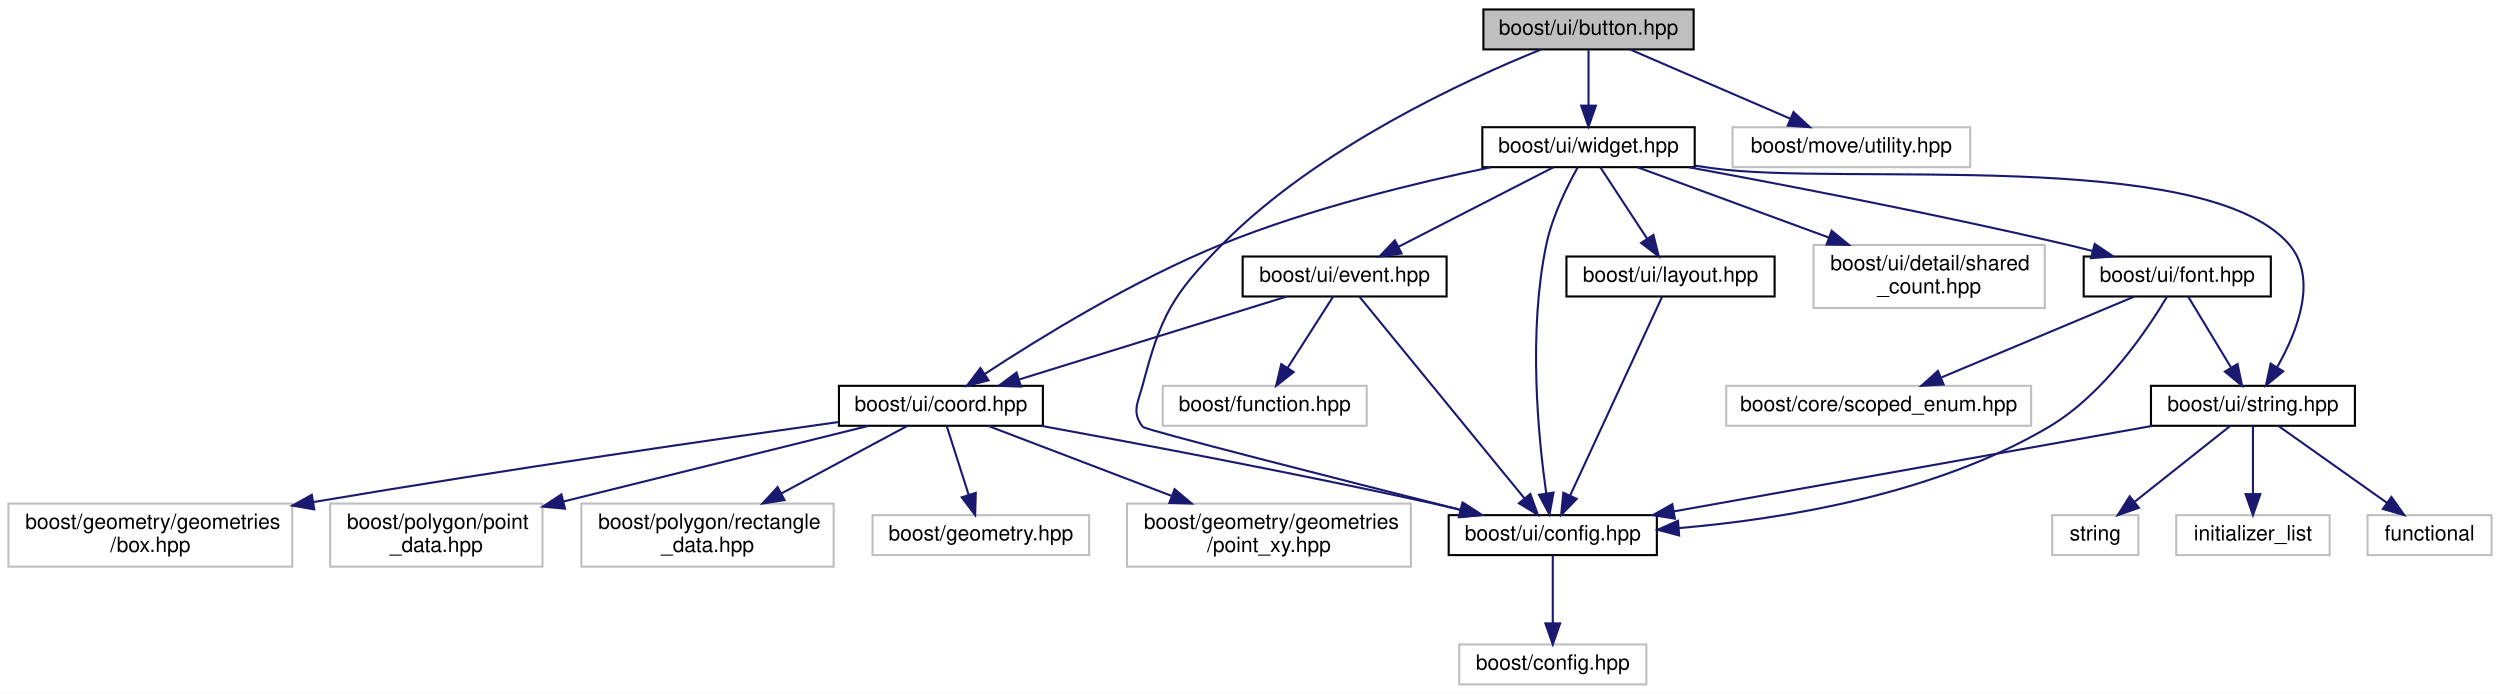
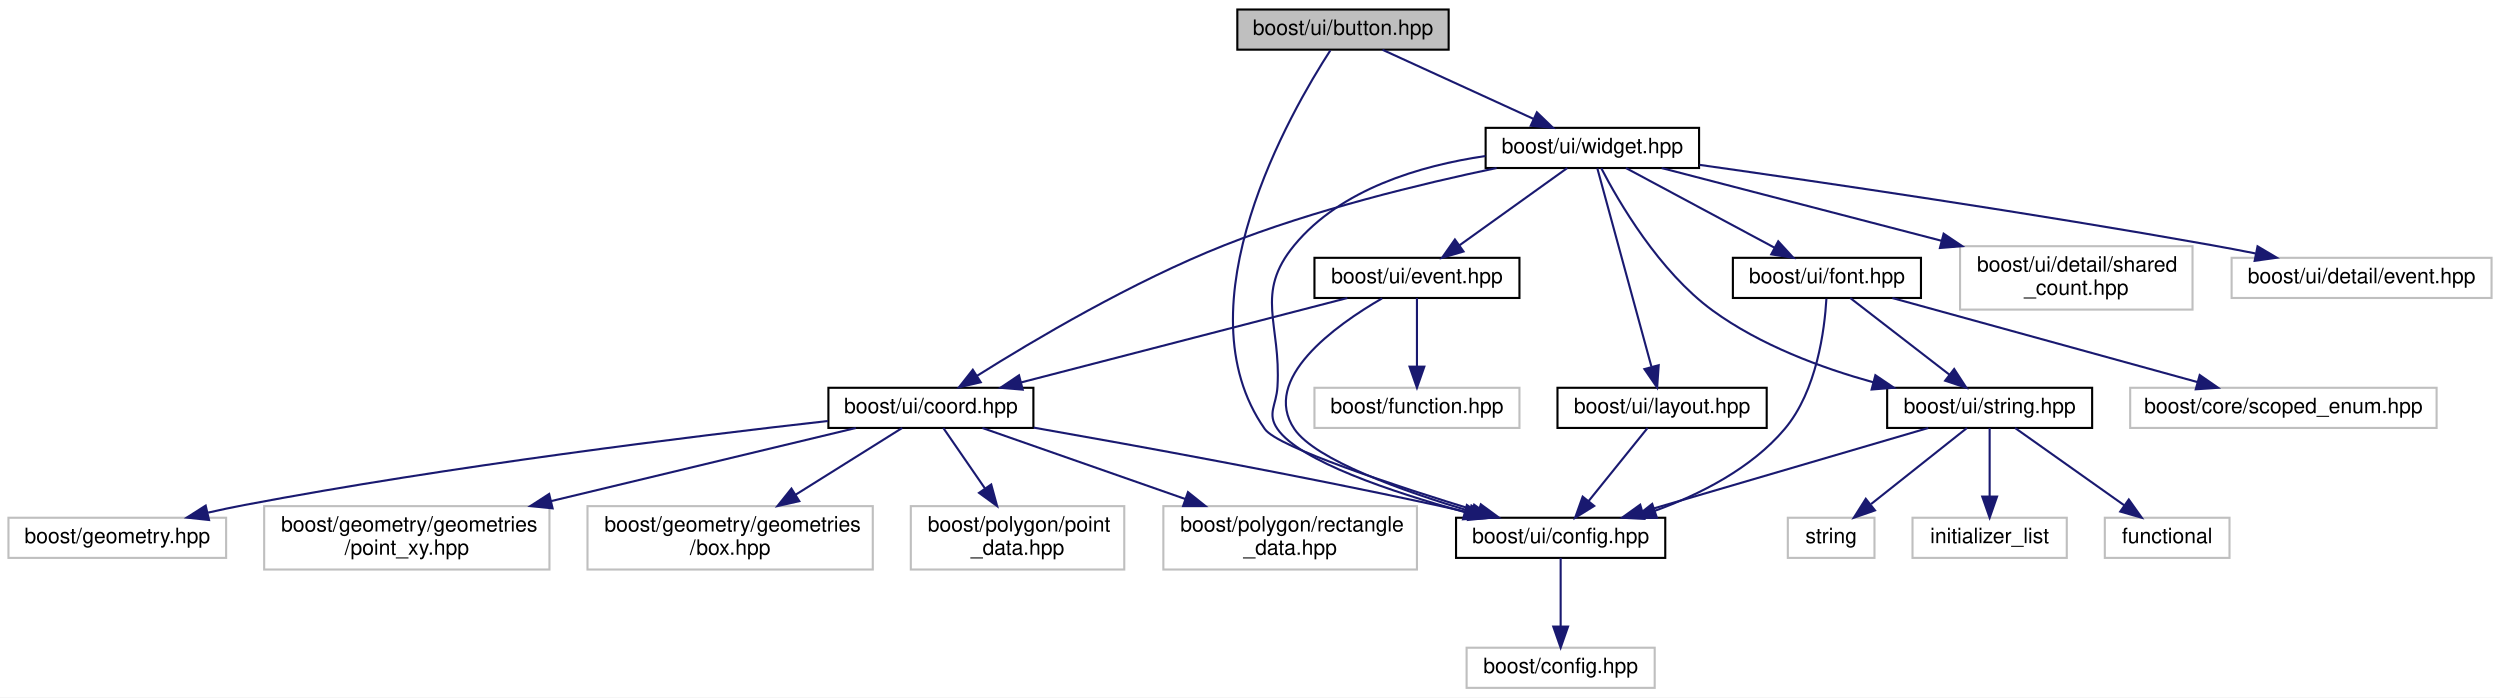
- <svg xmlns="http://www.w3.org/2000/svg" xmlns:xlink="http://www.w3.org/1999/xlink" width="1189pt" height="330pt" viewBox="0.00 0.00 1189.00 330.00">
+ <svg xmlns="http://www.w3.org/2000/svg" xmlns:xlink="http://www.w3.org/1999/xlink" width="1183pt" height="330pt" viewBox="0.00 0.00 1183.00 330.00">
  <g id="graph0" class="graph" transform="scale(1 1) rotate(0) translate(4 326)">
-     <polygon fill="white" stroke="none" points="-4,4 -4,-326 1185,-326 1185,4 -4,4" />
+     <polygon fill="white" stroke="none" points="-4,4 -4,-326 1179,-326 1179,4 -4,4" />
    <g id="node1" class="node">
-       <polygon fill="#bfbfbf" stroke="black" points="701.5,-302.5 701.5,-321.5 801.5,-321.5 801.5,-302.5 701.5,-302.5" />
-       <text text-anchor="middle" x="751.5" y="-309.5" font-family="Helvetica,sans-Serif" font-size="10.00">boost/ui/button.hpp</text>
+       <polygon fill="#bfbfbf" stroke="black" points="581.5,-302.5 581.5,-321.5 681.5,-321.5 681.5,-302.5 581.5,-302.5" />
+       <text text-anchor="middle" x="631.5" y="-309.5" font-family="Helvetica,sans-Serif" font-size="10.00">boost/ui/button.hpp</text>
    </g>
    <g id="node2" class="node">
      <g id="a_node2">
        <a xlink:href="config_8hpp.html" target="_top" xlink:title="Configuration options. ">
          <polygon fill="white" stroke="black" points="685,-62 685,-81 784,-81 784,-62 685,-62" />
          <text text-anchor="middle" x="734.5" y="-69" font-family="Helvetica,sans-Serif" font-size="10.00">boost/ui/config.hpp</text>
        </a>
      </g>
    </g>
    <g id="edge1" class="edge">
-       <path fill="none" stroke="midnightblue" d="M728.973,-302.482C693.204,-288.042 622.84,-255.796 577.5,-210 553.414,-185.672 548.233,-176.101 539.5,-143 537.232,-134.405 534.059,-130.029 539.5,-123 540.683,-121.471 633.323,-97.947 690.473,-83.552" />
-       <polygon fill="midnightblue" stroke="midnightblue" points="691.513,-86.899 700.356,-81.064 689.804,-80.111 691.513,-86.899" />
+       <path fill="none" stroke="midnightblue" d="M625.535,-302.184C606.93,-273.487 553.585,-181.254 594.5,-123 600.592,-114.326 656.396,-96.023 695.679,-83.999" />
+       <polygon fill="midnightblue" stroke="midnightblue" points="696.718,-87.341 705.27,-81.087 694.684,-80.643 696.718,-87.341" />
    </g>
    <g id="node4" class="node">
      <g id="a_node4">
        <a xlink:href="widget_8hpp.html" target="_top" xlink:title="Widget class. ">
-           <polygon fill="white" stroke="black" points="701,-246.5 701,-265.5 802,-265.5 802,-246.5 701,-246.5" />
-           <text text-anchor="middle" x="751.5" y="-253.5" font-family="Helvetica,sans-Serif" font-size="10.00">boost/ui/widget.hpp</text>
+           <polygon fill="white" stroke="black" points="699,-246.5 699,-265.5 800,-265.5 800,-246.5 699,-246.5" />
+           <text text-anchor="middle" x="749.5" y="-253.5" font-family="Helvetica,sans-Serif" font-size="10.00">boost/ui/widget.hpp</text>
        </a>
      </g>
    </g>
    <g id="edge3" class="edge">
-       <path fill="none" stroke="midnightblue" d="M751.5,-302.083C751.5,-295.006 751.5,-284.861 751.5,-275.986" />
-       <polygon fill="midnightblue" stroke="midnightblue" points="755,-275.751 751.5,-265.751 748,-275.751 755,-275.751" />
-     </g>
-     <g id="node21" class="node">
-       <polygon fill="white" stroke="#bfbfbf" points="820,-246.5 820,-265.5 933,-265.5 933,-246.5 820,-246.5" />
-       <text text-anchor="middle" x="876.5" y="-253.5" font-family="Helvetica,sans-Serif" font-size="10.00">boost/move/utility.hpp</text>
-     </g>
-     <g id="edge28" class="edge">
-       <path fill="none" stroke="midnightblue" d="M771.307,-302.444C791.787,-293.596 823.983,-279.687 847.365,-269.586" />
-       <polygon fill="midnightblue" stroke="midnightblue" points="848.994,-272.695 856.786,-265.516 846.218,-266.269 848.994,-272.695" />
+       <path fill="none" stroke="midnightblue" d="M650.197,-302.444C669.444,-293.636 699.652,-279.812 721.7,-269.722" />
+       <polygon fill="midnightblue" stroke="midnightblue" points="723.253,-272.86 730.89,-265.516 720.34,-266.495 723.253,-272.86" />
    </g>
    <g id="node3" class="node">
      <polygon fill="white" stroke="#bfbfbf" points="690,-0.5 690,-19.5 779,-19.5 779,-0.5 690,-0.5" />
      <text text-anchor="middle" x="734.5" y="-7.5" font-family="Helvetica,sans-Serif" font-size="10.00">boost/config.hpp</text>
    </g>
    <g id="edge2" class="edge">
      <path fill="none" stroke="midnightblue" d="M734.5,-61.975C734.5,-53.58 734.5,-40.481 734.5,-29.663" />
      <polygon fill="midnightblue" stroke="midnightblue" points="738,-29.509 734.5,-19.509 731,-29.509 738,-29.509" />
    </g>
    <g id="edge4" class="edge">
-       <path fill="none" stroke="midnightblue" d="M746.37,-246.407C741.442,-237.614 734.34,-223.381 731.5,-210 722.652,-168.308 727.602,-117.907 731.409,-91.212" />
-       <polygon fill="midnightblue" stroke="midnightblue" points="734.87,-91.732 732.927,-81.317 727.951,-90.671 734.87,-91.732" />
+       <path fill="none" stroke="midnightblue" d="M698.893,-252.169C668.031,-247.633 630.427,-236.548 608.5,-210 589.403,-186.878 602.281,-172.936 600.5,-143 599.972,-134.127 595.443,-130.31 600.5,-123 610.992,-107.834 654.325,-93.286 688.913,-83.733" />
+       <polygon fill="midnightblue" stroke="midnightblue" points="690.114,-87.034 698.86,-81.054 688.293,-80.275 690.114,-87.034" />
    </g>
    <g id="node5" class="node">
      <g id="a_node5">
        <a xlink:href="coord_8hpp.html" target="_top" xlink:title="Coordinates classes. ">
-           <polygon fill="white" stroke="black" points="395,-123.5 395,-142.5 492,-142.5 492,-123.5 395,-123.5" />
-           <text text-anchor="middle" x="443.5" y="-130.5" font-family="Helvetica,sans-Serif" font-size="10.00">boost/ui/coord.hpp</text>
+           <polygon fill="white" stroke="black" points="388,-123.5 388,-142.5 485,-142.5 485,-123.5 388,-123.5" />
+           <text text-anchor="middle" x="436.5" y="-130.5" font-family="Helvetica,sans-Serif" font-size="10.00">boost/ui/coord.hpp</text>
        </a>
      </g>
    </g>
    <g id="edge5" class="edge">
-       <path fill="none" stroke="midnightblue" d="M705.015,-246.451C669.345,-239.069 619.295,-226.912 577.5,-210 535.326,-192.935 490.033,-164.991 464.388,-148.162" />
-       <polygon fill="midnightblue" stroke="midnightblue" points="466.138,-145.122 455.871,-142.505 462.265,-150.953 466.138,-145.122" />
+       <path fill="none" stroke="midnightblue" d="M704.194,-246.497C668.498,-239.038 617.861,-226.758 575.5,-210 532.033,-192.804 485.014,-164.942 458.319,-148.156" />
+       <polygon fill="midnightblue" stroke="midnightblue" points="460.08,-145.129 449.764,-142.717 456.324,-151.036 460.08,-145.129" />
    </g>
    <g id="node11" class="node">
      <g id="a_node11">
        <a xlink:href="string_8hpp.html" target="_top" xlink:title="String class and operations. ">
-           <polygon fill="white" stroke="black" points="1019,-123.5 1019,-142.5 1116,-142.5 1116,-123.5 1019,-123.5" />
-           <text text-anchor="middle" x="1067.5" y="-130.5" font-family="Helvetica,sans-Serif" font-size="10.00">boost/ui/string.hpp</text>
+           <polygon fill="white" stroke="black" points="889,-123.5 889,-142.5 986,-142.5 986,-123.5 889,-123.5" />
+           <text text-anchor="middle" x="937.5" y="-130.5" font-family="Helvetica,sans-Serif" font-size="10.00">boost/ui/string.hpp</text>
        </a>
      </g>
    </g>
    <g id="edge12" class="edge">
-       <path fill="none" stroke="midnightblue" d="M802.02,-247.223C804.888,-246.804 807.73,-246.393 810.5,-246 871.303,-237.369 1044,-256.167 1084.5,-210 1098.66,-193.857 1088.71,-168.49 1079.11,-151.559" />
-       <polygon fill="midnightblue" stroke="midnightblue" points="1081.89,-149.4 1073.69,-142.699 1075.92,-153.055 1081.89,-149.4" />
+       <path fill="none" stroke="midnightblue" d="M753.732,-246.374C761.836,-230.719 781.029,-197.536 806.5,-179 828.901,-162.699 857.67,-151.956 882.54,-145.07" />
+       <polygon fill="midnightblue" stroke="midnightblue" points="883.431,-148.454 892.213,-142.528 881.652,-141.684 883.431,-148.454" />
    </g>
    <g id="node15" class="node">
      <g id="a_node15">
        <a xlink:href="event_8hpp.html" target="_top" xlink:title="Event classes. ">
-           <polygon fill="white" stroke="black" points="587,-185 587,-204 684,-204 684,-185 587,-185" />
-           <text text-anchor="middle" x="635.5" y="-192" font-family="Helvetica,sans-Serif" font-size="10.00">boost/ui/event.hpp</text>
+           <polygon fill="white" stroke="black" points="618,-185 618,-204 715,-204 715,-185 618,-185" />
+           <text text-anchor="middle" x="666.5" y="-192" font-family="Helvetica,sans-Serif" font-size="10.00">boost/ui/event.hpp</text>
        </a>
      </g>
    </g>
    <g id="edge17" class="edge">
-       <path fill="none" stroke="midnightblue" d="M734.88,-246.475C715.585,-236.578 683.541,-220.142 661.069,-208.615" />
-       <polygon fill="midnightblue" stroke="midnightblue" points="662.584,-205.459 652.089,-204.009 659.39,-211.687 662.584,-205.459" />
+       <path fill="none" stroke="midnightblue" d="M737.608,-246.475C724.295,-236.931 702.5,-221.307 686.543,-209.868" />
+       <polygon fill="midnightblue" stroke="midnightblue" points="688.536,-206.991 678.37,-204.009 684.458,-212.68 688.536,-206.991" />
    </g>
    <g id="node17" class="node">
      <g id="a_node17">
        <a xlink:href="font_8hpp.html" target="_top" xlink:title="Font class. ">
-           <polygon fill="white" stroke="black" points="987,-185 987,-204 1076,-204 1076,-185 987,-185" />
-           <text text-anchor="middle" x="1031.5" y="-192" font-family="Helvetica,sans-Serif" font-size="10.00">boost/ui/font.hpp</text>
+           <polygon fill="white" stroke="black" points="816,-185 816,-204 905,-204 905,-185 816,-185" />
+           <text text-anchor="middle" x="860.5" y="-192" font-family="Helvetica,sans-Serif" font-size="10.00">boost/ui/font.hpp</text>
        </a>
      </g>
    </g>
    <g id="edge21" class="edge">
-       <path fill="none" stroke="midnightblue" d="M799.313,-246.425C845.192,-237.974 916.336,-224.285 977.5,-210 981.927,-208.966 986.541,-207.825 991.125,-206.651" />
-       <polygon fill="midnightblue" stroke="midnightblue" points="992.244,-209.976 1001.03,-204.057 990.471,-203.205 992.244,-209.976" />
+       <path fill="none" stroke="midnightblue" d="M765.404,-246.475C783.785,-236.622 814.256,-220.288 835.745,-208.77" />
+       <polygon fill="midnightblue" stroke="midnightblue" points="837.466,-211.818 844.626,-204.009 834.159,-205.649 837.466,-211.818" />
    </g>
    <g id="node19" class="node">
      <g id="a_node19">
        <a xlink:href="layout_8hpp.html" target="_top" xlink:title="Layout classes. ">
-           <polygon fill="white" stroke="black" points="741,-185 741,-204 840,-204 840,-185 741,-185" />
-           <text text-anchor="middle" x="790.5" y="-192" font-family="Helvetica,sans-Serif" font-size="10.00">boost/ui/layout.hpp</text>
+           <polygon fill="white" stroke="black" points="733,-123.5 733,-142.5 832,-142.5 832,-123.5 733,-123.5" />
+           <text text-anchor="middle" x="782.5" y="-130.5" font-family="Helvetica,sans-Serif" font-size="10.00">boost/ui/layout.hpp</text>
        </a>
      </g>
    </g>
    <g id="edge25" class="edge">
-       <path fill="none" stroke="midnightblue" d="M757.088,-246.475C762.88,-237.638 772.089,-223.589 779.374,-212.475" />
-       <polygon fill="midnightblue" stroke="midnightblue" points="782.368,-214.291 784.923,-204.009 776.513,-210.454 782.368,-214.291" />
+       <path fill="none" stroke="midnightblue" d="M751.873,-246.298C757.201,-226.763 770.21,-179.065 777.442,-152.547" />
+       <polygon fill="midnightblue" stroke="midnightblue" points="780.894,-153.192 780.148,-142.623 774.14,-151.35 780.894,-153.192" />
    </g>
    <g id="node20" class="node">
-       <polygon fill="white" stroke="#bfbfbf" points="858.5,-179.5 858.5,-209.5 968.5,-209.5 968.5,-179.5 858.5,-179.5" />
-       <text text-anchor="start" x="866.5" y="-197.5" font-family="Helvetica,sans-Serif" font-size="10.00">boost/ui/detail/shared</text>
-       <text text-anchor="middle" x="913.5" y="-186.5" font-family="Helvetica,sans-Serif" font-size="10.00">_count.hpp</text>
+       <polygon fill="white" stroke="#bfbfbf" points="923.5,-179.5 923.5,-209.5 1033.5,-209.5 1033.5,-179.5 923.5,-179.5" />
+       <text text-anchor="start" x="931.5" y="-197.5" font-family="Helvetica,sans-Serif" font-size="10.00">boost/ui/detail/shared</text>
+       <text text-anchor="middle" x="978.5" y="-186.5" font-family="Helvetica,sans-Serif" font-size="10.00">_count.hpp</text>
    </g>
    <g id="edge27" class="edge">
-       <path fill="none" stroke="midnightblue" d="M774.711,-246.475C798.394,-237.776 835.831,-224.026 865.858,-212.998" />
-       <polygon fill="midnightblue" stroke="midnightblue" points="867.14,-216.256 875.32,-209.523 864.726,-209.685 867.14,-216.256" />
+       <path fill="none" stroke="midnightblue" d="M782.31,-246.475C816.731,-237.532 871.703,-223.249 914.712,-212.074" />
+       <polygon fill="midnightblue" stroke="midnightblue" points="915.731,-215.425 924.529,-209.523 913.97,-208.65 915.731,-215.425" />
+     </g>
+     <g id="node21" class="node">
+       <polygon fill="white" stroke="#bfbfbf" points="1052,-185 1052,-204 1175,-204 1175,-185 1052,-185" />
+       <text text-anchor="middle" x="1113.5" y="-192" font-family="Helvetica,sans-Serif" font-size="10.00">boost/ui/detail/event.hpp</text>
+     </g>
+     <g id="edge28" class="edge">
+       <path fill="none" stroke="midnightblue" d="M800.177,-247.987C858.691,-239.711 957.769,-225.149 1042.5,-210 1049.24,-208.795 1056.32,-207.447 1063.3,-206.071" />
+       <polygon fill="midnightblue" stroke="midnightblue" points="1064.27,-209.446 1073.39,-204.049 1062.9,-202.582 1064.27,-209.446" />
    </g>
    <g id="edge6" class="edge">
-       <path fill="none" stroke="midnightblue" d="M491.184,-123.463C538.186,-114.88 611.985,-100.956 675.5,-87 680.522,-85.897 685.771,-84.687 690.979,-83.453" />
-       <polygon fill="midnightblue" stroke="midnightblue" points="691.969,-86.815 700.871,-81.069 690.329,-80.01 691.969,-86.815" />
+       <path fill="none" stroke="midnightblue" d="M485.179,-123.642C533.585,-115.141 609.892,-101.227 675.5,-87 680.588,-85.897 685.907,-84.68 691.18,-83.434" />
+       <polygon fill="midnightblue" stroke="midnightblue" points="692.284,-86.768 701.188,-81.025 690.646,-79.963 692.284,-86.768" />
    </g>
    <g id="node6" class="node">
-       <polygon fill="white" stroke="#bfbfbf" points="411,-62 411,-81 514,-81 514,-62 411,-62" />
-       <text text-anchor="middle" x="462.5" y="-69" font-family="Helvetica,sans-Serif" font-size="10.00">boost/geometry.hpp</text>
+       <polygon fill="white" stroke="#bfbfbf" points="0,-62 0,-81 103,-81 103,-62 0,-62" />
+       <text text-anchor="middle" x="51.5" y="-69" font-family="Helvetica,sans-Serif" font-size="10.00">boost/geometry.hpp</text>
    </g>
    <g id="edge7" class="edge">
-       <path fill="none" stroke="midnightblue" d="M446.222,-123.475C448.931,-114.992 453.174,-101.704 456.649,-90.822" />
-       <polygon fill="midnightblue" stroke="midnightblue" points="460.075,-91.6 459.783,-81.009 453.407,-89.471 460.075,-91.6" />
+       <path fill="none" stroke="midnightblue" d="M387.8,-126.789C324.026,-119.615 208.879,-105.461 111.5,-87 105.972,-85.952 100.188,-84.724 94.486,-83.434" />
+       <polygon fill="midnightblue" stroke="midnightblue" points="94.916,-79.94 84.382,-81.07 93.322,-86.756 94.916,-79.94" />
    </g>
    <g id="node7" class="node">
-       <polygon fill="white" stroke="#bfbfbf" points="532,-56.5 532,-86.5 667,-86.5 667,-56.5 532,-56.5" />
-       <text text-anchor="start" x="540" y="-74.5" font-family="Helvetica,sans-Serif" font-size="10.00">boost/geometry/geometries</text>
-       <text text-anchor="middle" x="599.5" y="-63.5" font-family="Helvetica,sans-Serif" font-size="10.00">/point_xy.hpp</text>
+       <polygon fill="white" stroke="#bfbfbf" points="121,-56.5 121,-86.5 256,-86.5 256,-56.5 121,-56.5" />
+       <text text-anchor="start" x="129" y="-74.5" font-family="Helvetica,sans-Serif" font-size="10.00">boost/geometry/geometries</text>
+       <text text-anchor="middle" x="188.5" y="-63.5" font-family="Helvetica,sans-Serif" font-size="10.00">/point_xy.hpp</text>
    </g>
    <g id="edge8" class="edge">
-       <path fill="none" stroke="midnightblue" d="M465.851,-123.475C488.559,-114.814 524.396,-101.145 553.247,-90.141" />
-       <polygon fill="midnightblue" stroke="midnightblue" points="554.638,-93.357 562.734,-86.523 552.143,-86.817 554.638,-93.357" />
+       <path fill="none" stroke="midnightblue" d="M400.968,-123.475C363.456,-114.475 303.405,-100.068 256.7,-88.862" />
+       <polygon fill="midnightblue" stroke="midnightblue" points="257.489,-85.453 246.949,-86.523 255.856,-92.26 257.489,-85.453" />
    </g>
    <g id="node8" class="node">
-       <polygon fill="white" stroke="#bfbfbf" points="0,-56.5 0,-86.5 135,-86.5 135,-56.5 0,-56.5" />
-       <text text-anchor="start" x="8" y="-74.5" font-family="Helvetica,sans-Serif" font-size="10.00">boost/geometry/geometries</text>
-       <text text-anchor="middle" x="67.5" y="-63.5" font-family="Helvetica,sans-Serif" font-size="10.00">/box.hpp</text>
+       <polygon fill="white" stroke="#bfbfbf" points="274,-56.5 274,-86.5 409,-86.5 409,-56.5 274,-56.5" />
+       <text text-anchor="start" x="282" y="-74.5" font-family="Helvetica,sans-Serif" font-size="10.00">boost/geometry/geometries</text>
+       <text text-anchor="middle" x="341.5" y="-63.5" font-family="Helvetica,sans-Serif" font-size="10.00">/box.hpp</text>
    </g>
    <g id="edge9" class="edge">
-       <path fill="none" stroke="midnightblue" d="M394.822,-125.303C337.429,-117.273 238.915,-103.068 144.974,-87.215" />
-       <polygon fill="midnightblue" stroke="midnightblue" points="145.465,-83.748 135.02,-85.526 144.293,-90.65 145.465,-83.748" />
+       <path fill="none" stroke="midnightblue" d="M422.889,-123.475C409.782,-115.266 389.492,-102.558 372.45,-91.885" />
+       <polygon fill="midnightblue" stroke="midnightblue" points="374.222,-88.865 363.89,-86.523 370.507,-94.797 374.222,-88.865" />
    </g>
    <g id="node9" class="node">
-       <polygon fill="white" stroke="#bfbfbf" points="153,-56.5 153,-86.5 254,-86.5 254,-56.5 153,-56.5" />
-       <text text-anchor="start" x="161" y="-74.5" font-family="Helvetica,sans-Serif" font-size="10.00">boost/polygon/point</text>
-       <text text-anchor="middle" x="203.5" y="-63.5" font-family="Helvetica,sans-Serif" font-size="10.00">_data.hpp</text>
+       <polygon fill="white" stroke="#bfbfbf" points="427,-56.5 427,-86.5 528,-86.5 528,-56.5 427,-56.5" />
+       <text text-anchor="start" x="435" y="-74.5" font-family="Helvetica,sans-Serif" font-size="10.00">boost/polygon/point</text>
+       <text text-anchor="middle" x="477.5" y="-63.5" font-family="Helvetica,sans-Serif" font-size="10.00">_data.hpp</text>
    </g>
    <g id="edge10" class="edge">
-       <path fill="none" stroke="midnightblue" d="M409.114,-123.475C371.318,-114.105 309.879,-98.873 263.988,-87.496" />
-       <polygon fill="midnightblue" stroke="midnightblue" points="264.701,-84.067 254.153,-85.058 263.017,-90.861 264.701,-84.067" />
+       <path fill="none" stroke="midnightblue" d="M442.374,-123.475C447.512,-116.019 455.207,-104.852 462.086,-94.868" />
+       <polygon fill="midnightblue" stroke="midnightblue" points="465.045,-96.743 467.837,-86.523 459.281,-92.771 465.045,-96.743" />
    </g>
    <g id="node10" class="node">
-       <polygon fill="white" stroke="#bfbfbf" points="272.5,-56.5 272.5,-86.5 392.5,-86.5 392.5,-56.5 272.5,-56.5" />
-       <text text-anchor="start" x="280.5" y="-74.5" font-family="Helvetica,sans-Serif" font-size="10.00">boost/polygon/rectangle</text>
-       <text text-anchor="middle" x="332.5" y="-63.5" font-family="Helvetica,sans-Serif" font-size="10.00">_data.hpp</text>
+       <polygon fill="white" stroke="#bfbfbf" points="546.5,-56.5 546.5,-86.5 666.5,-86.5 666.5,-56.5 546.5,-56.5" />
+       <text text-anchor="start" x="554.5" y="-74.5" font-family="Helvetica,sans-Serif" font-size="10.00">boost/polygon/rectangle</text>
+       <text text-anchor="middle" x="606.5" y="-63.5" font-family="Helvetica,sans-Serif" font-size="10.00">_data.hpp</text>
    </g>
    <g id="edge11" class="edge">
-       <path fill="none" stroke="midnightblue" d="M427.596,-123.475C412.001,-115.115 387.702,-102.09 367.571,-91.299" />
-       <polygon fill="midnightblue" stroke="midnightblue" points="369.128,-88.163 358.661,-86.523 365.821,-94.332 369.128,-88.163" />
+       <path fill="none" stroke="midnightblue" d="M460.857,-123.475C485.818,-114.739 525.336,-100.907 556.914,-89.855" />
+       <polygon fill="midnightblue" stroke="midnightblue" points="558.152,-93.13 566.434,-86.523 555.84,-86.523 558.152,-93.13" />
    </g>
    <g id="edge13" class="edge">
-       <path fill="none" stroke="midnightblue" d="M1019.79,-123.475C959.701,-112.739 856.542,-94.306 792.117,-82.795" />
-       <polygon fill="midnightblue" stroke="midnightblue" points="792.582,-79.323 782.122,-81.009 791.351,-86.213 792.582,-79.323" />
+       <path fill="none" stroke="midnightblue" d="M908.415,-123.475C872.915,-113.07 812.755,-95.437 773.326,-83.88" />
+       <polygon fill="midnightblue" stroke="midnightblue" points="774.112,-80.463 763.531,-81.009 772.143,-87.181 774.112,-80.463" />
    </g>
    <g id="node12" class="node">
-       <polygon fill="white" stroke="#bfbfbf" points="972,-62 972,-81 1013,-81 1013,-62 972,-62" />
-       <text text-anchor="middle" x="992.5" y="-69" font-family="Helvetica,sans-Serif" font-size="10.00">string</text>
+       <polygon fill="white" stroke="#bfbfbf" points="842,-62 842,-81 883,-81 883,-62 842,-62" />
+       <text text-anchor="middle" x="862.5" y="-69" font-family="Helvetica,sans-Serif" font-size="10.00">string</text>
    </g>
    <g id="edge14" class="edge">
-       <path fill="none" stroke="midnightblue" d="M1056.75,-123.475C1044.95,-114.108 1025.76,-98.884 1011.42,-87.508" />
-       <polygon fill="midnightblue" stroke="midnightblue" points="1013.24,-84.482 1003.23,-81.009 1008.88,-89.966 1013.24,-84.482" />
+       <path fill="none" stroke="midnightblue" d="M926.754,-123.475C914.947,-114.108 895.757,-98.884 881.418,-87.508" />
+       <polygon fill="midnightblue" stroke="midnightblue" points="883.235,-84.482 873.226,-81.009 878.885,-89.966 883.235,-84.482" />
    </g>
    <g id="node13" class="node">
-       <polygon fill="white" stroke="#bfbfbf" points="1031,-62 1031,-81 1104,-81 1104,-62 1031,-62" />
-       <text text-anchor="middle" x="1067.5" y="-69" font-family="Helvetica,sans-Serif" font-size="10.00">initializer_list</text>
+       <polygon fill="white" stroke="#bfbfbf" points="901,-62 901,-81 974,-81 974,-62 901,-62" />
+       <text text-anchor="middle" x="937.5" y="-69" font-family="Helvetica,sans-Serif" font-size="10.00">initializer_list</text>
    </g>
    <g id="edge15" class="edge">
-       <path fill="none" stroke="midnightblue" d="M1067.5,-123.475C1067.5,-115.08 1067.5,-101.981 1067.5,-91.163" />
-       <polygon fill="midnightblue" stroke="midnightblue" points="1071,-91.009 1067.5,-81.009 1064,-91.009 1071,-91.009" />
+       <path fill="none" stroke="midnightblue" d="M937.5,-123.475C937.5,-115.08 937.5,-101.981 937.5,-91.163" />
+       <polygon fill="midnightblue" stroke="midnightblue" points="941,-91.009 937.5,-81.009 934,-91.009 941,-91.009" />
    </g>
    <g id="node14" class="node">
-       <polygon fill="white" stroke="#bfbfbf" points="1122,-62 1122,-81 1181,-81 1181,-62 1122,-62" />
-       <text text-anchor="middle" x="1151.5" y="-69" font-family="Helvetica,sans-Serif" font-size="10.00">functional</text>
+       <polygon fill="white" stroke="#bfbfbf" points="992,-62 992,-81 1051,-81 1051,-62 992,-62" />
+       <text text-anchor="middle" x="1021.5" y="-69" font-family="Helvetica,sans-Serif" font-size="10.00">functional</text>
    </g>
    <g id="edge16" class="edge">
-       <path fill="none" stroke="midnightblue" d="M1079.54,-123.475C1093.01,-113.931 1115.07,-98.307 1131.22,-86.868" />
-       <polygon fill="midnightblue" stroke="midnightblue" points="1133.35,-89.645 1139.49,-81.009 1129.3,-83.933 1133.35,-89.645" />
+       <path fill="none" stroke="midnightblue" d="M949.535,-123.475C963.008,-113.931 985.066,-98.307 1001.22,-86.868" />
+       <polygon fill="midnightblue" stroke="midnightblue" points="1003.35,-89.645 1009.49,-81.009 999.304,-83.933 1003.35,-89.645" />
    </g>
    <g id="edge18" class="edge">
-       <path fill="none" stroke="midnightblue" d="M642.62,-184.798C659.031,-164.74 699.736,-114.989 721.03,-88.963" />
-       <polygon fill="midnightblue" stroke="midnightblue" points="723.821,-91.079 727.445,-81.123 718.403,-86.646 723.821,-91.079" />
+       <path fill="none" stroke="midnightblue" d="M649.973,-184.796C627.683,-171.884 592.514,-146.629 608.5,-123 618.373,-108.406 659.701,-93.632 692.369,-83.866" />
+       <polygon fill="midnightblue" stroke="midnightblue" points="693.566,-87.163 702.185,-81.002 691.605,-80.443 693.566,-87.163" />
    </g>
    <g id="edge19" class="edge">
-       <path fill="none" stroke="midnightblue" d="M607.991,-184.975C574.629,-174.636 518.238,-157.161 480.937,-145.602" />
-       <polygon fill="midnightblue" stroke="midnightblue" points="481.546,-142.126 470.958,-142.509 479.474,-148.812 481.546,-142.126" />
+       <path fill="none" stroke="midnightblue" d="M633.547,-184.975C592.898,-174.459 523.713,-156.562 479.076,-145.014" />
+       <polygon fill="midnightblue" stroke="midnightblue" points="479.95,-141.625 469.392,-142.509 478.197,-148.402 479.95,-141.625" />
    </g>
    <g id="node16" class="node">
-       <polygon fill="white" stroke="#bfbfbf" points="549,-123.5 549,-142.5 646,-142.5 646,-123.5 549,-123.5" />
-       <text text-anchor="middle" x="597.5" y="-130.5" font-family="Helvetica,sans-Serif" font-size="10.00">boost/function.hpp</text>
+       <polygon fill="white" stroke="#bfbfbf" points="618,-123.5 618,-142.5 715,-142.5 715,-123.5 618,-123.5" />
+       <text text-anchor="middle" x="666.5" y="-130.5" font-family="Helvetica,sans-Serif" font-size="10.00">boost/function.hpp</text>
    </g>
    <g id="edge20" class="edge">
-       <path fill="none" stroke="midnightblue" d="M630.056,-184.975C624.412,-176.138 615.439,-162.089 608.341,-150.975" />
-       <polygon fill="midnightblue" stroke="midnightblue" points="611.267,-149.053 602.934,-142.509 605.367,-152.821 611.267,-149.053" />
+       <path fill="none" stroke="midnightblue" d="M666.5,-184.975C666.5,-176.58 666.5,-163.481 666.5,-152.663" />
+       <polygon fill="midnightblue" stroke="midnightblue" points="670,-152.509 666.5,-142.509 663,-152.509 670,-152.509" />
    </g>
    <g id="edge22" class="edge">
-       <path fill="none" stroke="midnightblue" d="M1026.7,-184.98C1017.75,-169.907 996.968,-138.656 970.5,-123 916.35,-90.969 844.53,-79.139 794.399,-74.833" />
-       <polygon fill="midnightblue" stroke="midnightblue" points="794.602,-71.338 784.359,-74.046 794.055,-78.317 794.602,-71.338" />
+       <path fill="none" stroke="midnightblue" d="M860.256,-184.624C859.408,-170.104 855.768,-141.079 840.5,-123 824.703,-104.295 800.397,-92.026 779.043,-84.27" />
+       <polygon fill="midnightblue" stroke="midnightblue" points="780.075,-80.925 769.481,-81.018 777.821,-87.552 780.075,-80.925" />
    </g>
    <g id="edge23" class="edge">
-       <path fill="none" stroke="midnightblue" d="M1036.66,-184.975C1041.95,-176.227 1050.34,-162.369 1057.03,-151.309" />
-       <polygon fill="midnightblue" stroke="midnightblue" points="1060.17,-152.877 1062.35,-142.509 1054.18,-149.253 1060.17,-152.877" />
+       <path fill="none" stroke="midnightblue" d="M871.532,-184.975C883.768,-175.52 903.729,-160.096 918.493,-148.687" />
+       <polygon fill="midnightblue" stroke="midnightblue" points="920.715,-151.393 926.488,-142.509 916.435,-145.854 920.715,-151.393" />
    </g>
    <g id="node18" class="node">
-       <polygon fill="white" stroke="#bfbfbf" points="817,-123.5 817,-142.5 962,-142.5 962,-123.5 817,-123.5" />
-       <text text-anchor="middle" x="889.5" y="-130.5" font-family="Helvetica,sans-Serif" font-size="10.00">boost/core/scoped_enum.hpp</text>
+       <polygon fill="white" stroke="#bfbfbf" points="1004,-123.5 1004,-142.5 1149,-142.5 1149,-123.5 1004,-123.5" />
+       <text text-anchor="middle" x="1076.5" y="-130.5" font-family="Helvetica,sans-Serif" font-size="10.00">boost/core/scoped_enum.hpp</text>
    </g>
    <g id="edge24" class="edge">
-       <path fill="none" stroke="midnightblue" d="M1011.15,-184.975C987.113,-174.901 946.903,-158.053 919.337,-146.502" />
-       <polygon fill="midnightblue" stroke="midnightblue" points="920.383,-143.146 909.807,-142.509 917.678,-149.602 920.383,-143.146" />
+       <path fill="none" stroke="midnightblue" d="M891.448,-184.975C929.381,-174.526 993.778,-156.787 1035.72,-145.233" />
+       <polygon fill="midnightblue" stroke="midnightblue" points="1036.9,-148.539 1045.61,-142.509 1035.04,-141.791 1036.9,-148.539" />
    </g>
    <g id="edge26" class="edge">
-       <path fill="none" stroke="midnightblue" d="M786.473,-184.798C777.351,-165.089 754.961,-116.711 742.757,-90.342" />
-       <polygon fill="midnightblue" stroke="midnightblue" points="745.867,-88.728 738.491,-81.123 739.515,-91.668 745.867,-88.728" />
+       <path fill="none" stroke="midnightblue" d="M775.623,-123.475C768.351,-114.462 756.705,-100.025 747.659,-88.812" />
+       <polygon fill="midnightblue" stroke="midnightblue" points="750.367,-86.595 741.364,-81.009 744.919,-90.99 750.367,-86.595" />
    </g>
  </g>
</svg>
